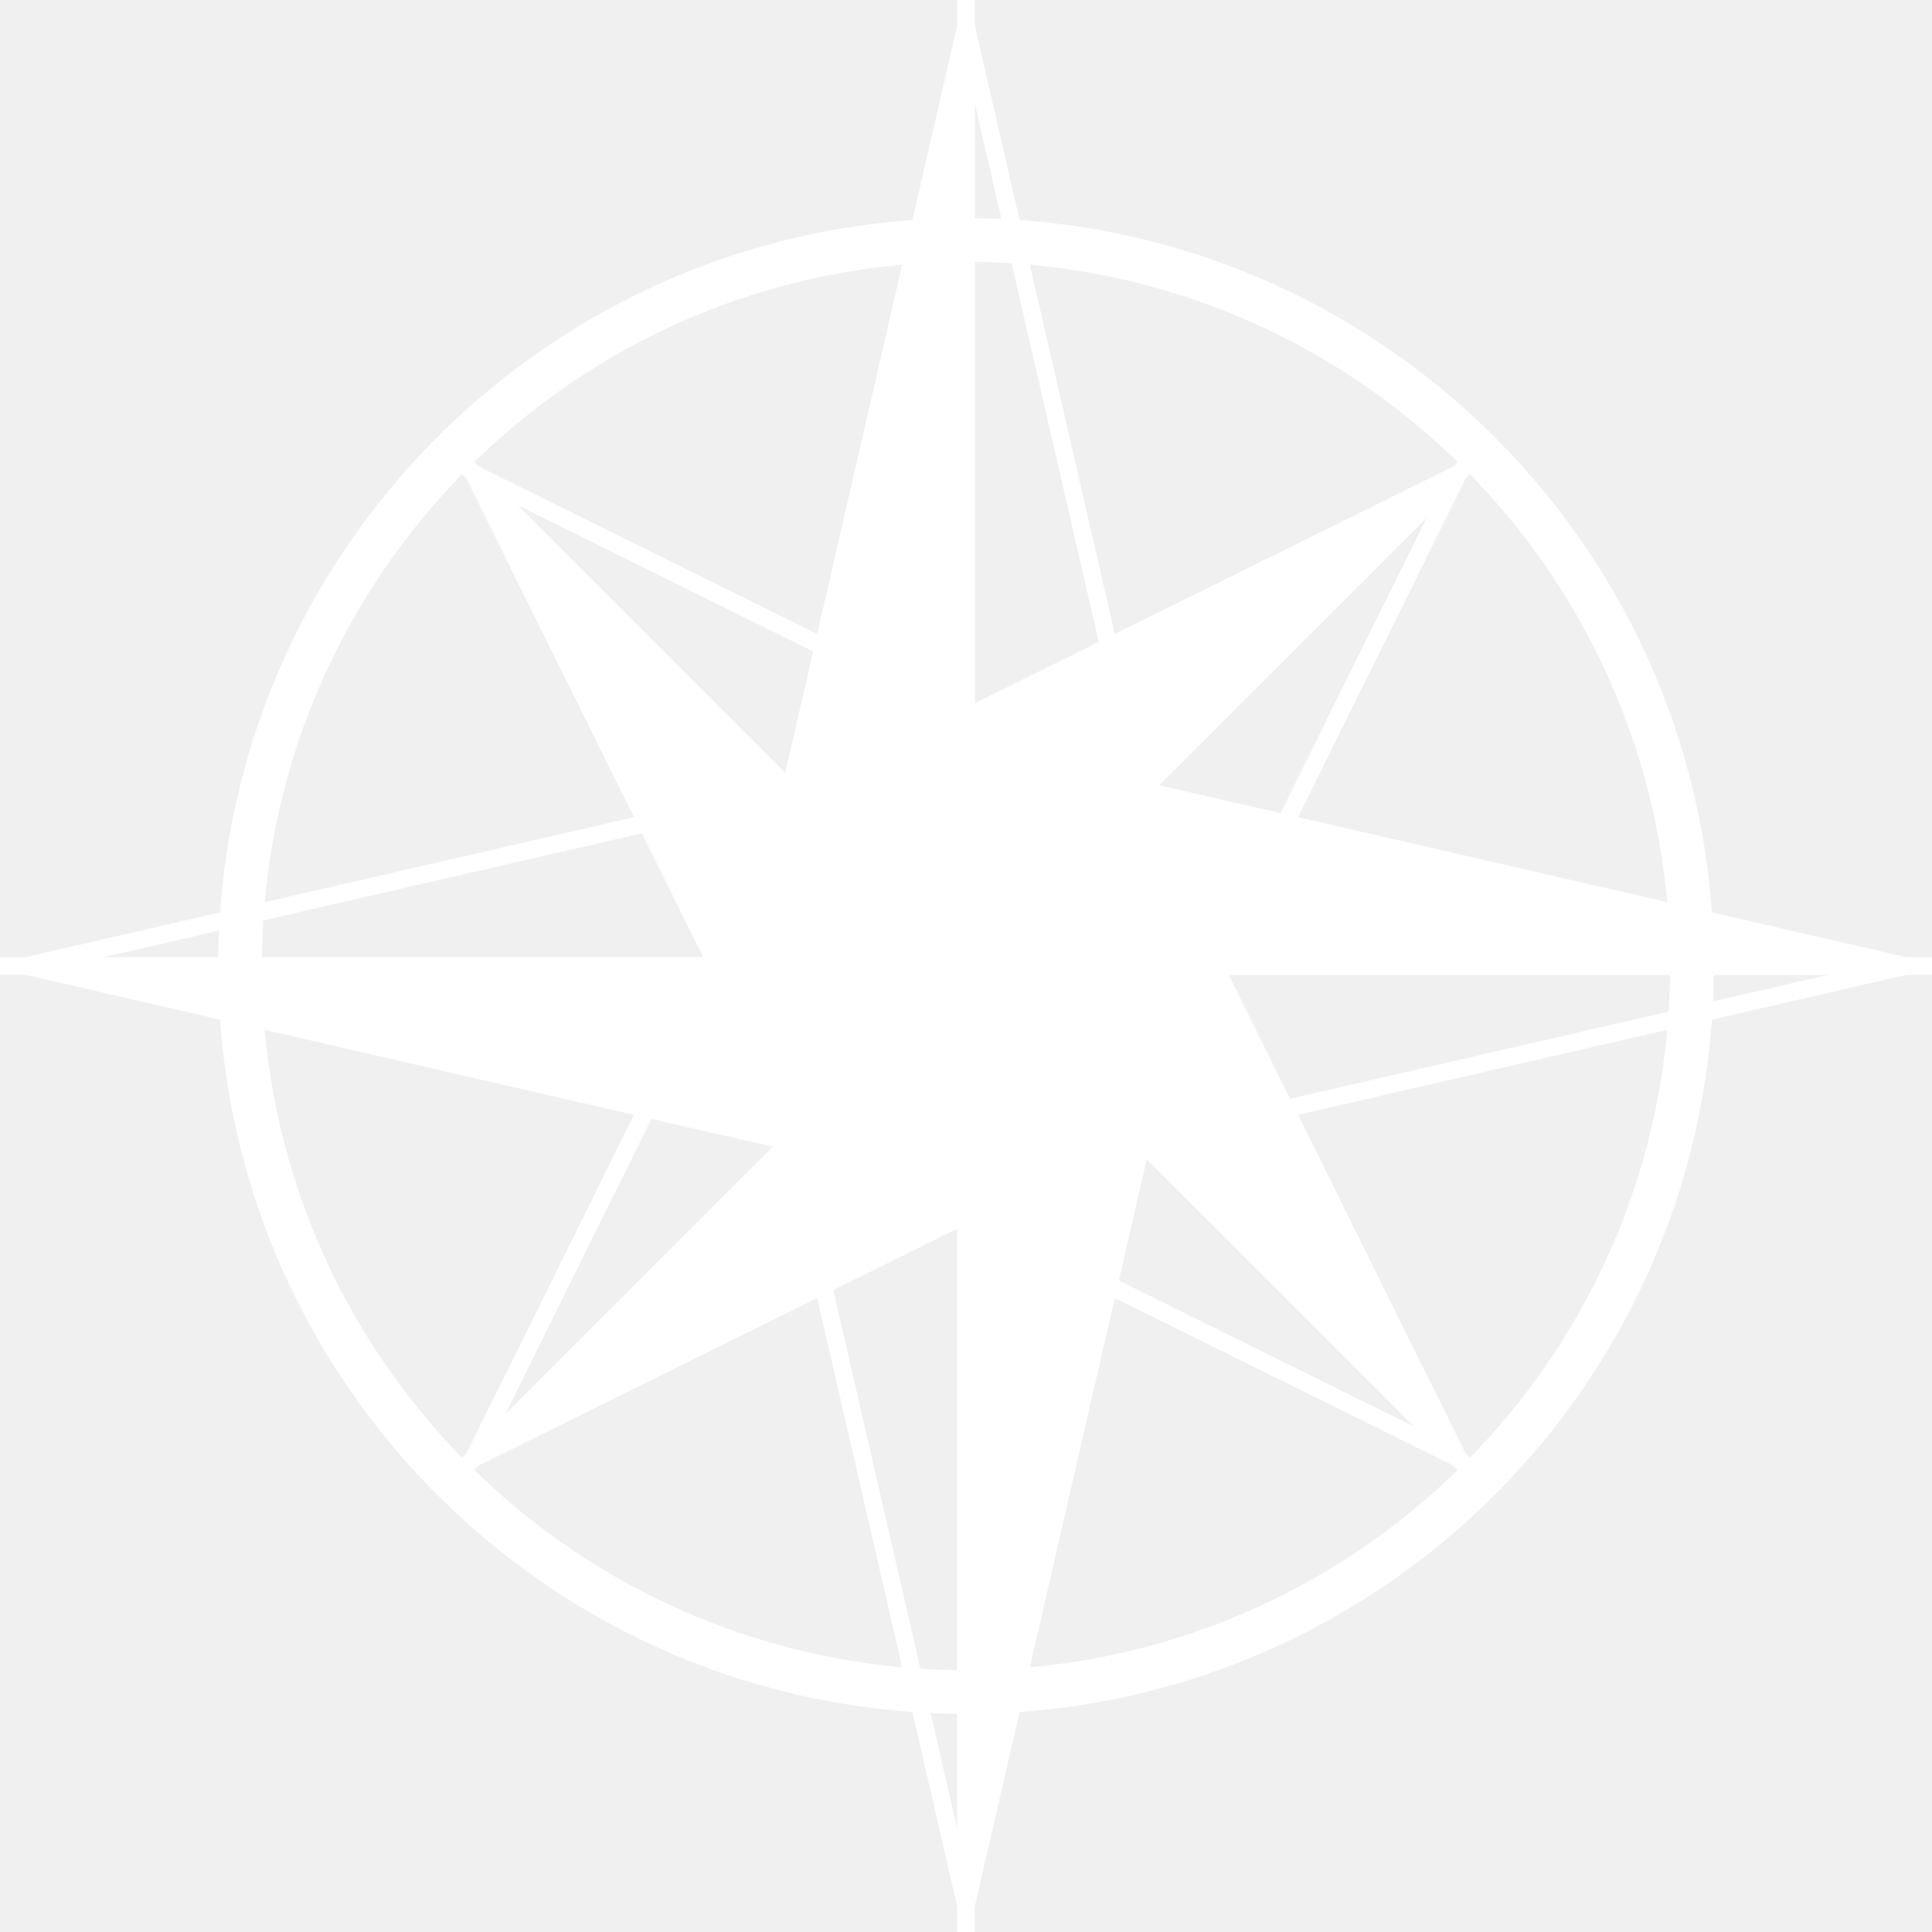
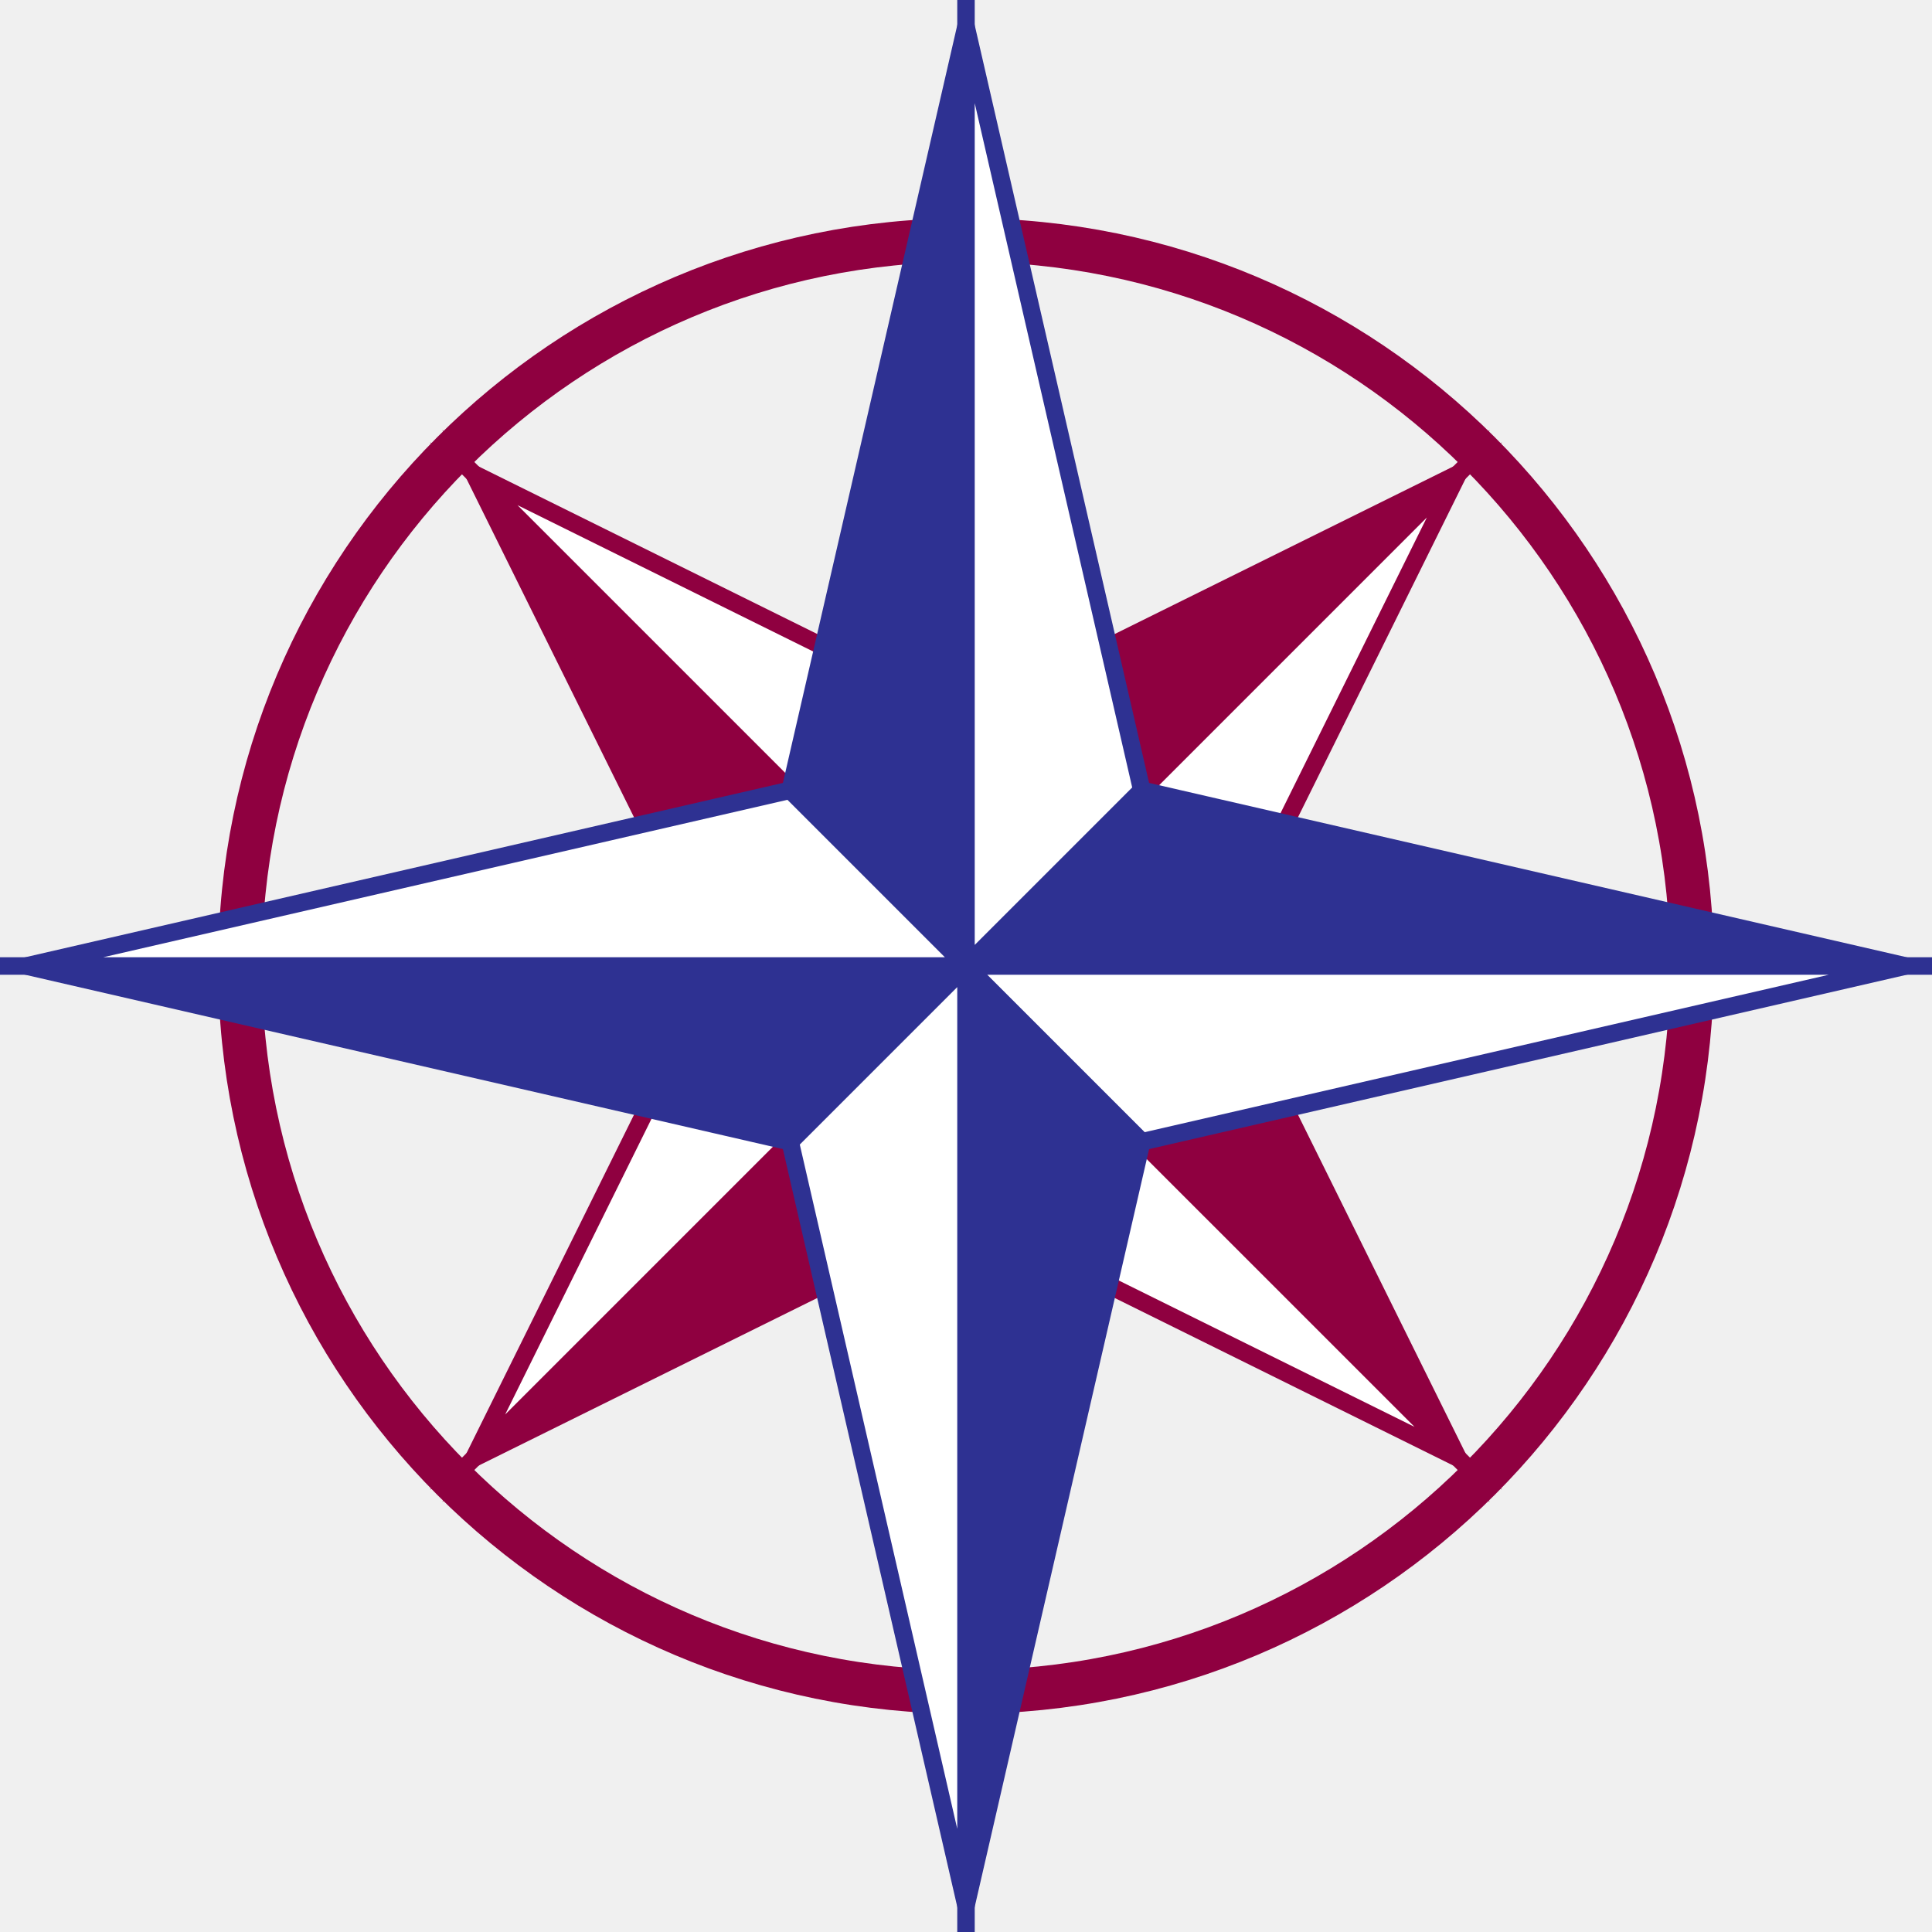
<svg xmlns="http://www.w3.org/2000/svg" version="1.1" id="svg1" width="293.703" height="293.703" viewBox="0 0 293.703 293.703">
  <defs id="defs1" />
  <g id="g1">
-     <path id="path1" d="m 82.773,0 c 0,45.715 -37.058,82.773 -82.773,82.773 -45.715,0 -82.773,-37.058 -82.773,-82.773 0,-45.715 37.058,-82.773 82.773,-82.773 45.715,0 82.773,37.058 82.773,82.773" style="fill:none;stroke:#ffffff;stroke-width:4.981;stroke-linecap:butt;stroke-linejoin:miter;stroke-miterlimit:10;stroke-dasharray:none;stroke-opacity:1" transform="matrix(1.333333,0,0,-1.333333,146.8507,146.852)" />
-     <path id="path2" d="M 0,0 V 28.347 L 56.124,56.124 0,0 v 0" style="fill:#ffffff;fill-opacity:1;fill-rule:nonzero;stroke:#ffffff;stroke-width:1.993;stroke-linecap:butt;stroke-linejoin:miter;stroke-miterlimit:10;stroke-dasharray:none;stroke-opacity:1" transform="matrix(1.333333,0,0,-1.333333,146.8507,146.852)" />
-     <path id="path3" d="M 0,0 V 0 L 56.124,56.124 28.347,0 H 0" style="fill:none;stroke:#ffffff;stroke-width:1.993;stroke-linecap:butt;stroke-linejoin:miter;stroke-miterlimit:10;stroke-dasharray:none;stroke-opacity:1" transform="matrix(1.333333,0,0,-1.333333,146.8507,146.852)" />
-     <path id="path4" d="M 0,0 H -28.347 L -56.124,56.124 0,0 v 0" style="fill:#ffffff;fill-opacity:1;fill-rule:nonzero;stroke:#ffffff;stroke-width:1.993;stroke-linecap:butt;stroke-linejoin:miter;stroke-miterlimit:10;stroke-dasharray:none;stroke-opacity:1" transform="matrix(1.333333,0,0,-1.333333,146.8507,146.852)" />
-     <path id="path5" d="M 0,0 V 0 L -56.124,56.124 0,28.347 V 0" style="fill:none;stroke:#ffffff;stroke-width:1.993;stroke-linecap:butt;stroke-linejoin:miter;stroke-miterlimit:10;stroke-dasharray:none;stroke-opacity:1" transform="matrix(1.333333,0,0,-1.333333,146.8507,146.852)" />
-     <path id="path6" d="M 0,0 V -28.347 L -56.124,-56.124 0,0 v 0" style="fill:#ffffff;fill-opacity:1;fill-rule:nonzero;stroke:#ffffff;stroke-width:1.993;stroke-linecap:butt;stroke-linejoin:miter;stroke-miterlimit:10;stroke-dasharray:none;stroke-opacity:1" transform="matrix(1.333333,0,0,-1.333333,146.8507,146.852)" />
-     <path id="path7" d="M 0,0 V 0 L -56.124,-56.124 -28.347,0 H 0" style="fill:none;stroke:#ffffff;stroke-width:1.993;stroke-linecap:butt;stroke-linejoin:miter;stroke-miterlimit:10;stroke-dasharray:none;stroke-opacity:1" transform="matrix(1.333333,0,0,-1.333333,146.8507,146.852)" />
-     <path id="path8" d="M 0,0 H 28.347 L 56.124,-56.124 0,0 v 0" style="fill:#ffffff;fill-opacity:1;fill-rule:nonzero;stroke:#ffffff;stroke-width:1.993;stroke-linecap:butt;stroke-linejoin:miter;stroke-miterlimit:10;stroke-dasharray:none;stroke-opacity:1" transform="matrix(1.333333,0,0,-1.333333,146.8507,146.852)" />
-     <path id="path9" d="M 0,0 V 0 L 56.124,-56.124 0,-28.347 V 0" style="fill:none;stroke:#ffffff;stroke-width:1.993;stroke-linecap:butt;stroke-linejoin:miter;stroke-miterlimit:10;stroke-dasharray:none;stroke-opacity:1" transform="matrix(1.333333,0,0,-1.333333,146.8507,146.852)" />
-     <path id="path10" d="M 0,0 H 107.151 L 20.044,20.044 0,0" style="fill:#ffffff;fill-opacity:1;fill-rule:nonzero;stroke:#ffffff;stroke-width:1.993;stroke-linecap:butt;stroke-linejoin:miter;stroke-miterlimit:10;stroke-dasharray:none;stroke-opacity:1" transform="matrix(1.333333,0,0,-1.333333,146.8507,146.852)" />
-     <path id="path11" d="M 0,0 H 107.151 L 20.044,-20.044 0,0" style="fill:none;stroke:#ffffff;stroke-width:1.993;stroke-linecap:butt;stroke-linejoin:miter;stroke-miterlimit:10;stroke-dasharray:none;stroke-opacity:1" transform="matrix(1.333333,0,0,-1.333333,146.8507,146.852)" />
-     <path id="path12" d="M 0,0 V 107.151 L -20.044,20.044 0,0" style="fill:#ffffff;fill-opacity:1;fill-rule:nonzero;stroke:#ffffff;stroke-width:1.993;stroke-linecap:butt;stroke-linejoin:miter;stroke-miterlimit:10;stroke-dasharray:none;stroke-opacity:1" transform="matrix(1.333333,0,0,-1.333333,146.8507,146.852)" />
-     <path id="path13" d="M 0,0 V 107.151 L 20.044,20.044 0,0" style="fill:none;stroke:#ffffff;stroke-width:1.993;stroke-linecap:butt;stroke-linejoin:miter;stroke-miterlimit:10;stroke-dasharray:none;stroke-opacity:1" transform="matrix(1.333333,0,0,-1.333333,146.8507,146.852)" />
-     <path id="path14" d="M 0,0 H -107.151 L -20.044,-20.044 0,0" style="fill:#ffffff;fill-opacity:1;fill-rule:nonzero;stroke:#ffffff;stroke-width:1.993;stroke-linecap:butt;stroke-linejoin:miter;stroke-miterlimit:10;stroke-dasharray:none;stroke-opacity:1" transform="matrix(1.333333,0,0,-1.333333,146.8507,146.852)" />
-     <path id="path15" d="M 0,0 H -107.151 L -20.044,20.044 0,0" style="fill:none;stroke:#ffffff;stroke-width:1.993;stroke-linecap:butt;stroke-linejoin:miter;stroke-miterlimit:10;stroke-dasharray:none;stroke-opacity:1" transform="matrix(1.333333,0,0,-1.333333,146.8507,146.852)" />
-     <path id="path16" d="M 0,0 V -107.151 L 20.044,-20.044 0,0" style="fill:#ffffff;fill-opacity:1;fill-rule:nonzero;stroke:#ffffff;stroke-width:1.993;stroke-linecap:butt;stroke-linejoin:miter;stroke-miterlimit:10;stroke-dasharray:none;stroke-opacity:1" transform="matrix(1.333333,0,0,-1.333333,146.8507,146.852)" />
-     <path id="path17" d="M 0,0 V -107.151 L -20.044,-20.044 0,0" style="fill:none;stroke:#ffffff;stroke-width:1.993;stroke-linecap:butt;stroke-linejoin:miter;stroke-miterlimit:10;stroke-dasharray:none;stroke-opacity:1" transform="matrix(1.333333,0,0,-1.333333,146.8507,146.852)" />
+     <path id="path1" d="m 82.773,0 c 0,45.715 -37.058,82.773 -82.773,82.773 -45.715,0 -82.773,-37.058 -82.773,-82.773 0,-45.715 37.058,-82.773 82.773,-82.773 45.715,0 82.773,37.058 82.773,82.773" style="fill:none;stroke:#8f0040;stroke-width:4.981;stroke-linecap:butt;stroke-linejoin:miter;stroke-miterlimit:10;stroke-dasharray:none;stroke-opacity:1" transform="matrix(1.333333,0,0,-1.333333,146.8507,146.852)" />
+     <path id="path2" d="M 0,0 V 28.347 L 56.124,56.124 0,0 v 0" style="fill:#8f0040;fill-opacity:1;fill-rule:nonzero;stroke:#8f0040;stroke-width:1.993;stroke-linecap:butt;stroke-linejoin:miter;stroke-miterlimit:10;stroke-dasharray:none;stroke-opacity:1" transform="matrix(1.333333,0,0,-1.333333,146.8507,146.852)" />
+     <path id="path3" d="M 0,0 V 0 L 56.124,56.124 28.347,0 H 0" style="fill:#ffffff;fill-opacity:1;fill-rule:nonzero;stroke:#8f0040;stroke-width:1.993;stroke-linecap:butt;stroke-linejoin:miter;stroke-miterlimit:10;stroke-dasharray:none;stroke-opacity:1" transform="matrix(1.333333,0,0,-1.333333,146.8507,146.852)" />
+     <path id="path4" d="M 0,0 H -28.347 L -56.124,56.124 0,0 v 0" style="fill:#8f0040;fill-opacity:1;fill-rule:nonzero;stroke:#8f0040;stroke-width:1.993;stroke-linecap:butt;stroke-linejoin:miter;stroke-miterlimit:10;stroke-dasharray:none;stroke-opacity:1" transform="matrix(1.333333,0,0,-1.333333,146.8507,146.852)" />
+     <path id="path5" d="M 0,0 V 0 L -56.124,56.124 0,28.347 V 0" style="fill:#ffffff;fill-opacity:1;fill-rule:nonzero;stroke:#8f0040;stroke-width:1.993;stroke-linecap:butt;stroke-linejoin:miter;stroke-miterlimit:10;stroke-dasharray:none;stroke-opacity:1" transform="matrix(1.333333,0,0,-1.333333,146.8507,146.852)" />
+     <path id="path6" d="M 0,0 V -28.347 L -56.124,-56.124 0,0 v 0" style="fill:#8f0040;fill-opacity:1;fill-rule:nonzero;stroke:#8f0040;stroke-width:1.993;stroke-linecap:butt;stroke-linejoin:miter;stroke-miterlimit:10;stroke-dasharray:none;stroke-opacity:1" transform="matrix(1.333333,0,0,-1.333333,146.8507,146.852)" />
+     <path id="path7" d="M 0,0 V 0 L -56.124,-56.124 -28.347,0 H 0" style="fill:#ffffff;fill-opacity:1;fill-rule:nonzero;stroke:#8f0040;stroke-width:1.993;stroke-linecap:butt;stroke-linejoin:miter;stroke-miterlimit:10;stroke-dasharray:none;stroke-opacity:1" transform="matrix(1.333333,0,0,-1.333333,146.8507,146.852)" />
+     <path id="path8" d="M 0,0 H 28.347 L 56.124,-56.124 0,0 v 0" style="fill:#8f0040;fill-opacity:1;fill-rule:nonzero;stroke:#8f0040;stroke-width:1.993;stroke-linecap:butt;stroke-linejoin:miter;stroke-miterlimit:10;stroke-dasharray:none;stroke-opacity:1" transform="matrix(1.333333,0,0,-1.333333,146.8507,146.852)" />
+     <path id="path9" d="M 0,0 V 0 L 56.124,-56.124 0,-28.347 V 0" style="fill:#ffffff;fill-opacity:1;fill-rule:nonzero;stroke:#8f0040;stroke-width:1.993;stroke-linecap:butt;stroke-linejoin:miter;stroke-miterlimit:10;stroke-dasharray:none;stroke-opacity:1" transform="matrix(1.333333,0,0,-1.333333,146.8507,146.852)" />
+     <path id="path10" d="M 0,0 H 107.151 L 20.044,20.044 0,0" style="fill:#2e3192;fill-opacity:1;fill-rule:nonzero;stroke:#2e3192;stroke-width:1.993;stroke-linecap:butt;stroke-linejoin:miter;stroke-miterlimit:10;stroke-dasharray:none;stroke-opacity:1" transform="matrix(1.333333,0,0,-1.333333,146.8507,146.852)" />
+     <path id="path11" d="M 0,0 H 107.151 L 20.044,-20.044 0,0" style="fill:#ffffff;fill-opacity:1;fill-rule:nonzero;stroke:#2e3192;stroke-width:1.993;stroke-linecap:butt;stroke-linejoin:miter;stroke-miterlimit:10;stroke-dasharray:none;stroke-opacity:1" transform="matrix(1.333333,0,0,-1.333333,146.8507,146.852)" />
+     <path id="path12" d="M 0,0 V 107.151 L -20.044,20.044 0,0" style="fill:#2e3192;fill-opacity:1;fill-rule:nonzero;stroke:#2e3192;stroke-width:1.993;stroke-linecap:butt;stroke-linejoin:miter;stroke-miterlimit:10;stroke-dasharray:none;stroke-opacity:1" transform="matrix(1.333333,0,0,-1.333333,146.8507,146.852)" />
+     <path id="path13" d="M 0,0 V 107.151 L 20.044,20.044 0,0" style="fill:#ffffff;fill-opacity:1;fill-rule:nonzero;stroke:#2e3192;stroke-width:1.993;stroke-linecap:butt;stroke-linejoin:miter;stroke-miterlimit:10;stroke-dasharray:none;stroke-opacity:1" transform="matrix(1.333333,0,0,-1.333333,146.8507,146.852)" />
+     <path id="path14" d="M 0,0 H -107.151 L -20.044,-20.044 0,0" style="fill:#2e3192;fill-opacity:1;fill-rule:nonzero;stroke:#2e3192;stroke-width:1.993;stroke-linecap:butt;stroke-linejoin:miter;stroke-miterlimit:10;stroke-dasharray:none;stroke-opacity:1" transform="matrix(1.333333,0,0,-1.333333,146.8507,146.852)" />
+     <path id="path15" d="M 0,0 H -107.151 L -20.044,20.044 0,0" style="fill:#ffffff;fill-opacity:1;fill-rule:nonzero;stroke:#2e3192;stroke-width:1.993;stroke-linecap:butt;stroke-linejoin:miter;stroke-miterlimit:10;stroke-dasharray:none;stroke-opacity:1" transform="matrix(1.333333,0,0,-1.333333,146.8507,146.852)" />
+     <path id="path16" d="M 0,0 V -107.151 L 20.044,-20.044 0,0" style="fill:#2e3192;fill-opacity:1;fill-rule:nonzero;stroke:#2e3192;stroke-width:1.993;stroke-linecap:butt;stroke-linejoin:miter;stroke-miterlimit:10;stroke-dasharray:none;stroke-opacity:1" transform="matrix(1.333333,0,0,-1.333333,146.8507,146.852)" />
+     <path id="path17" d="M 0,0 V -107.151 L -20.044,-20.044 0,0" style="fill:#ffffff;fill-opacity:1;fill-rule:nonzero;stroke:#2e3192;stroke-width:1.993;stroke-linecap:butt;stroke-linejoin:miter;stroke-miterlimit:10;stroke-dasharray:none;stroke-opacity:1" transform="matrix(1.333333,0,0,-1.333333,146.8507,146.852)" />
  </g>
</svg>
